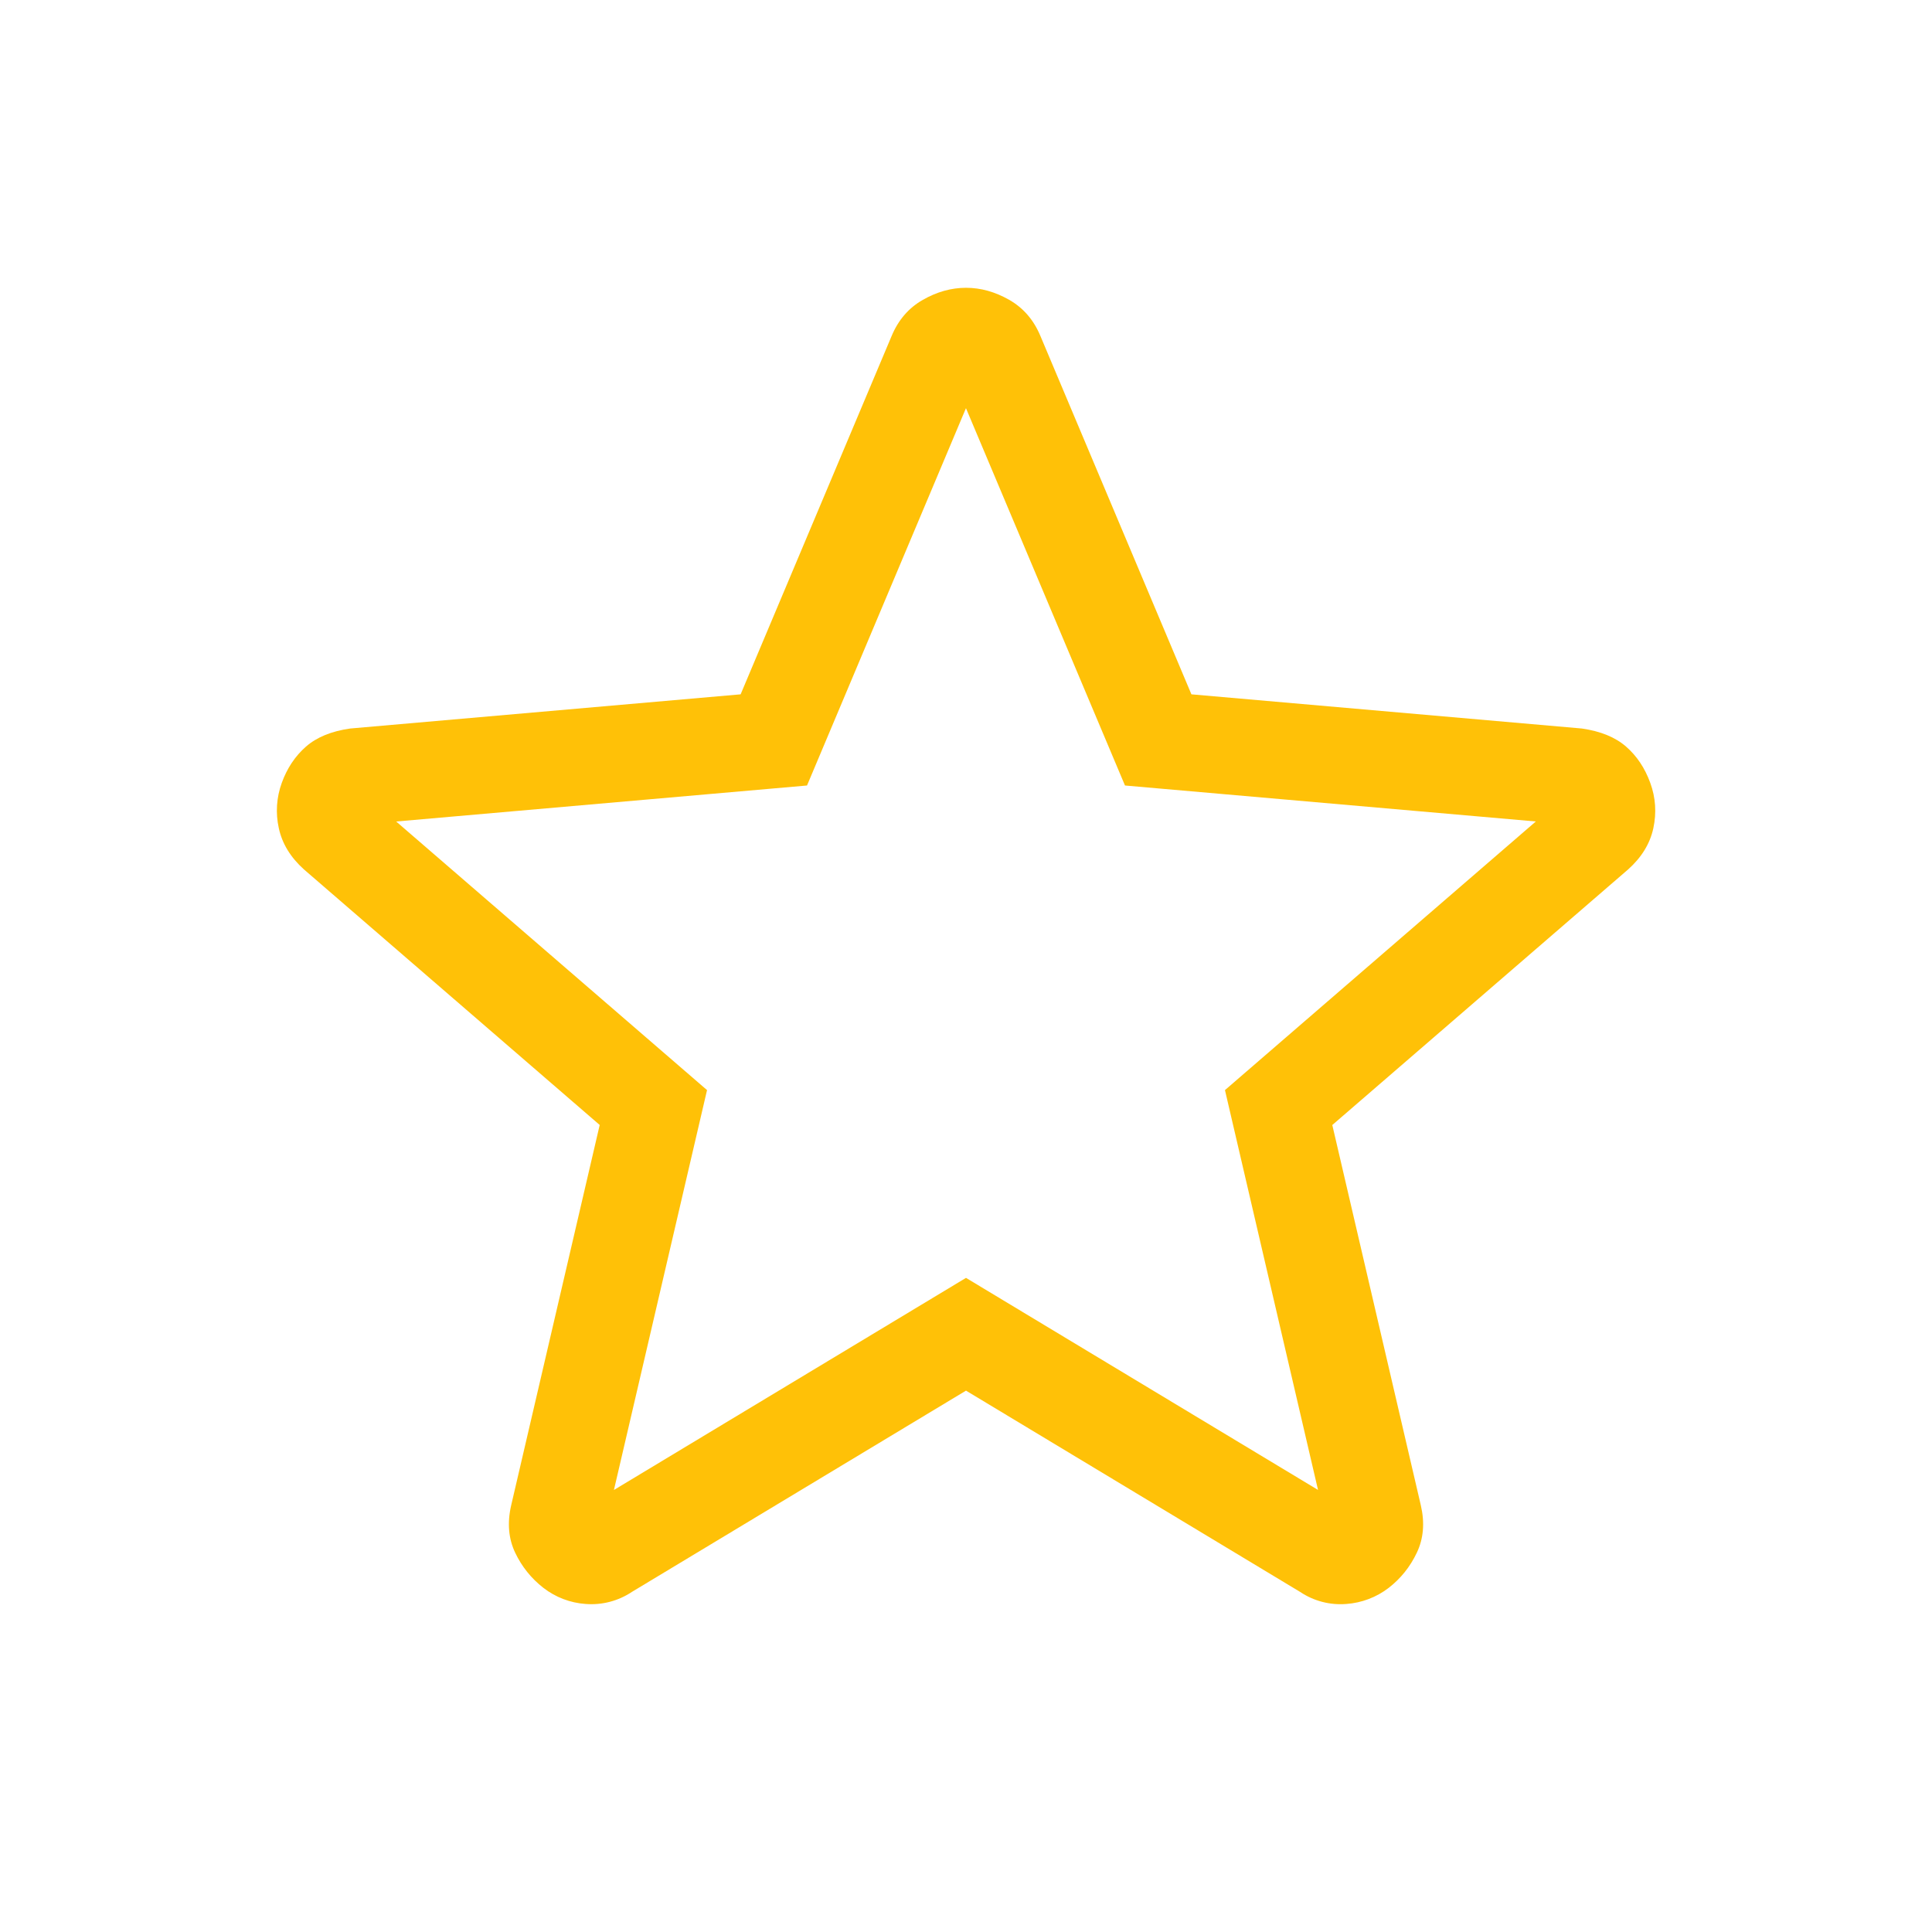
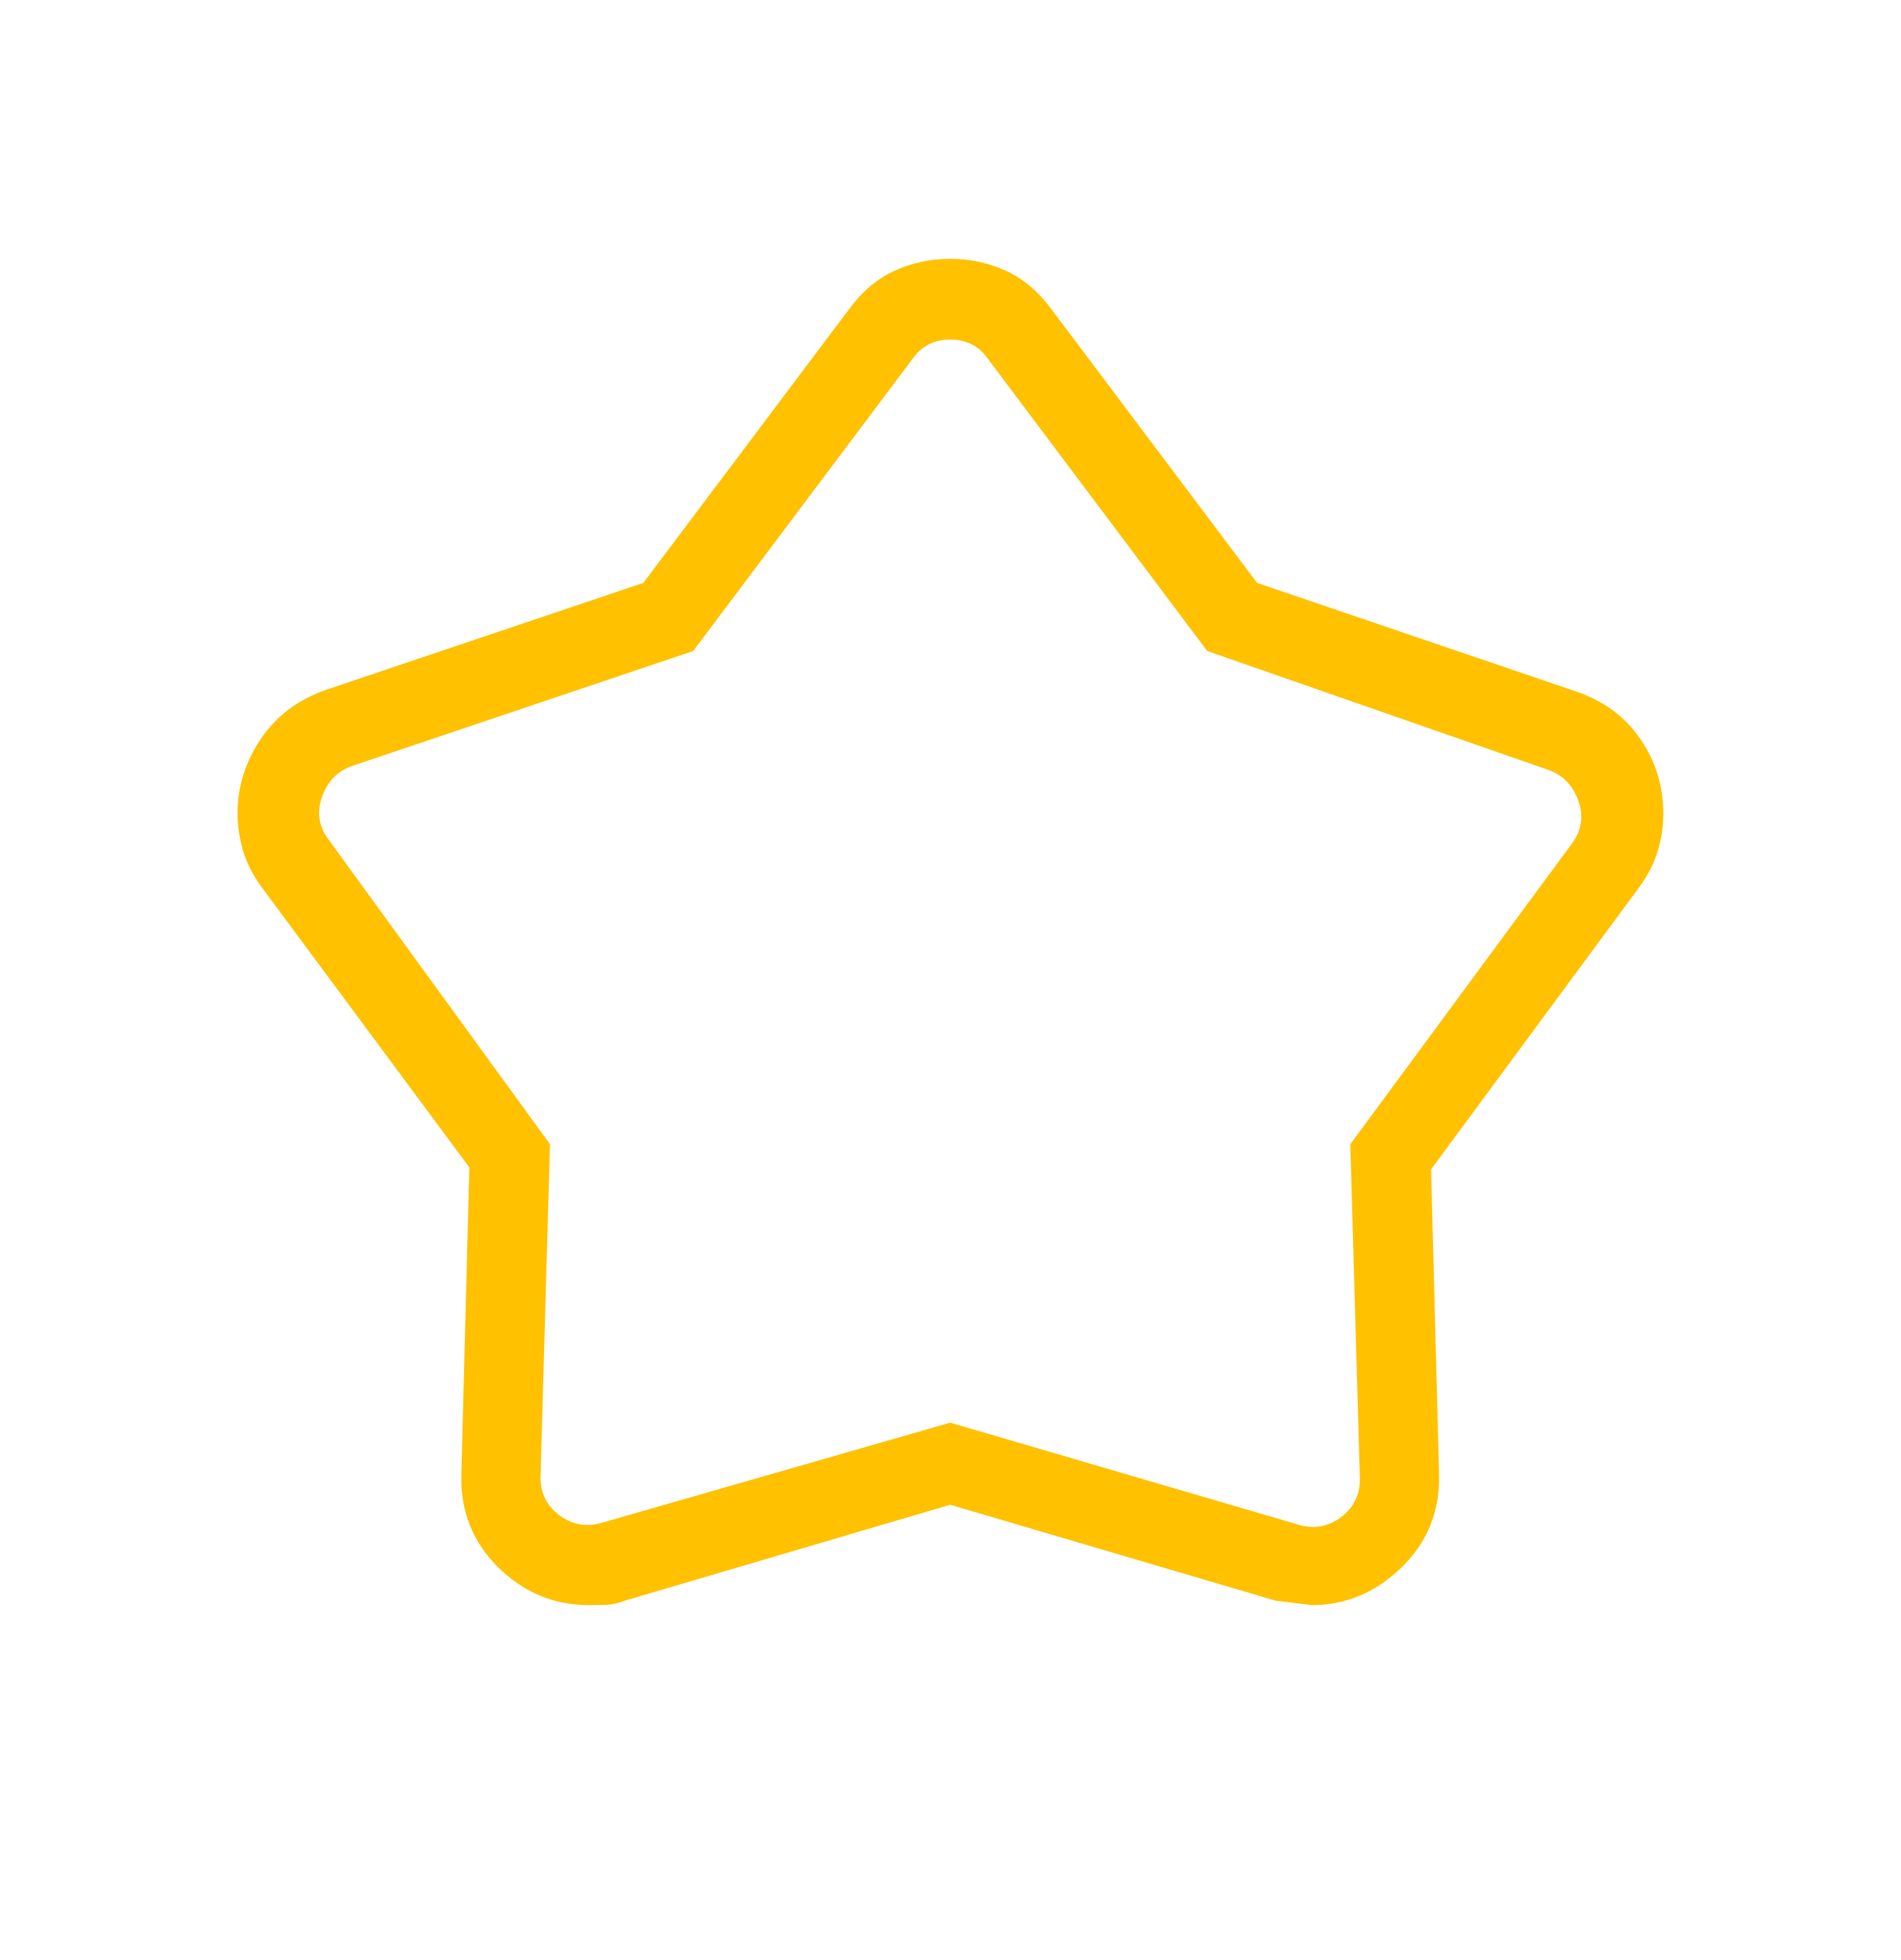
- <svg xmlns="http://www.w3.org/2000/svg" width="52" height="52" fill="none">
-   <path fill="#FFC107" fill-rule="evenodd" d="m26 34.394 9.475 5.708L32.97 29.34l8.367-7.23-11.058-.968-4.28-10.156-4.278 10.156-11.058.969 8.367 7.229-2.506 10.763L26 34.394Zm-12.242 6.123 2.383-10.238L8.18 23.4c-.361-.325-.587-.695-.676-1.111a2.17 2.17 0 0 1 .08-1.218c.143-.396.36-.72.65-.975.29-.254.688-.417 1.192-.488l10.508-.92 4.063-9.642c.18-.433.46-.758.84-.975.38-.217.768-.325 1.164-.325.395 0 .783.108 1.163.325.38.217.66.542.84.975l4.063 9.642 10.509.92c.505.073.902.235 1.191.488.29.253.506.578.65.975.145.397.172.804.083 1.22-.09.416-.316.785-.678 1.109l-7.963 6.88 2.383 10.237c.109.47.073.894-.108 1.274-.18.38-.433.695-.758.947a2.116 2.116 0 0 1-1.138.433 1.95 1.95 0 0 1-1.246-.325L26 37.429l-8.992 5.417a1.968 1.968 0 0 1-1.246.325 2.094 2.094 0 0 1-1.137-.434 2.6 2.6 0 0 1-.759-.946c-.18-.379-.216-.803-.108-1.274Z" clip-rule="evenodd" />
+ <svg xmlns="http://www.w3.org/2000/svg" width="32" height="33" viewBox="0 0 32 33" fill="none">
+   <path d="M10.833 9.814L14.311 5.187C14.522 4.901 14.774 4.691 15.065 4.558C15.357 4.425 15.668 4.358 16 4.358C16.332 4.358 16.643 4.425 16.935 4.558C17.226 4.691 17.478 4.901 17.689 5.186L21.167 9.814L26.527 11.638C27.001 11.798 27.367 12.067 27.623 12.445C27.88 12.823 28.008 13.241 28.008 13.698C28.008 13.909 27.977 14.118 27.915 14.326C27.852 14.534 27.751 14.733 27.611 14.925L24.097 19.689L24.231 24.795C24.253 25.423 24.046 25.951 23.609 26.381C23.173 26.81 22.665 27.025 22.085 27.025L21.48 26.95L16 25.335L10.52 26.95C10.41 26.994 10.303 27.018 10.2 27.021C10.096 27.023 10.001 27.025 9.915 27.025C9.324 27.025 8.812 26.81 8.381 26.381C7.95 25.951 7.746 25.423 7.769 24.797L7.903 19.655L4.397 14.925C4.256 14.732 4.154 14.53 4.092 14.321C4.031 14.111 4 13.901 4 13.691C4 13.242 4.132 12.823 4.396 12.435C4.659 12.049 5.027 11.774 5.5 11.611L10.833 9.814ZM11.672 10.961L5.949 12.889C5.692 12.974 5.517 13.149 5.423 13.414C5.328 13.679 5.367 13.922 5.539 14.145L9.261 19.265L9.103 24.811C9.085 25.102 9.187 25.333 9.409 25.505C9.632 25.675 9.88 25.718 10.155 25.633L16 23.953L21.847 25.666C22.12 25.751 22.367 25.709 22.589 25.538C22.812 25.366 22.914 25.135 22.897 24.845L22.737 19.266L26.461 14.213C26.632 13.99 26.671 13.746 26.577 13.481C26.483 13.216 26.308 13.041 26.051 12.955L20.328 10.961L16.641 6.05C16.488 5.828 16.274 5.717 16 5.717C15.726 5.717 15.513 5.828 15.36 6.05L11.672 10.961Z" fill="#FFC100" />
</svg>
